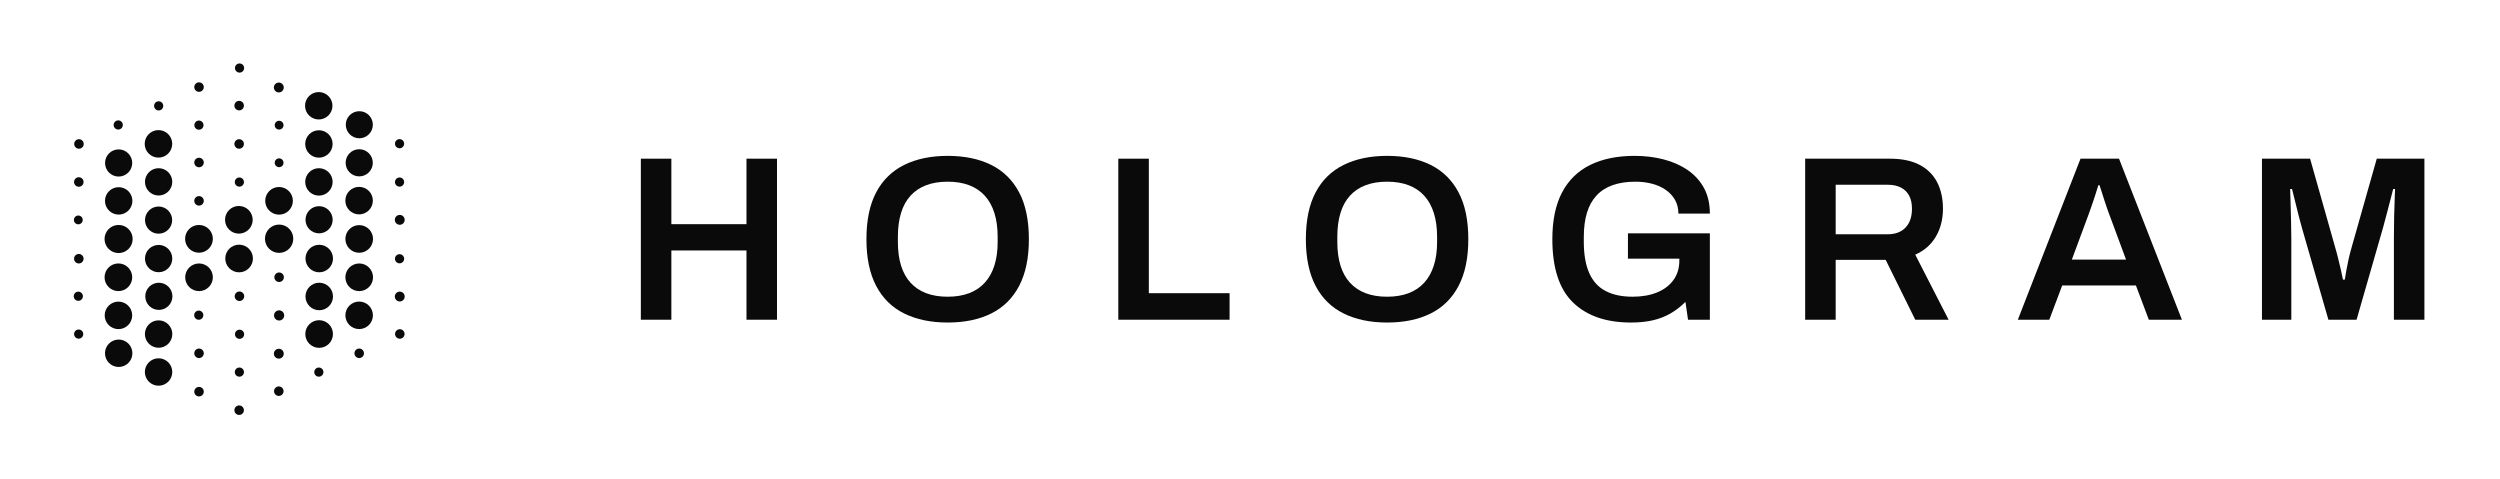
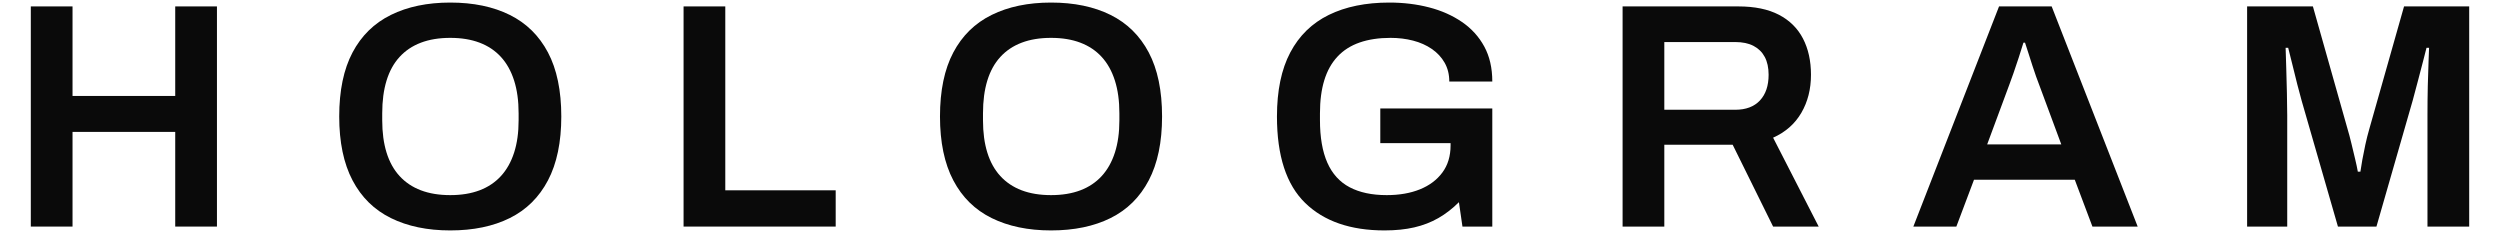
- <svg xmlns="http://www.w3.org/2000/svg" viewBox="0 0 1065 204" role="img" aria-label="Hologram">
-   <g fill="#0a0a0a" transform="translate(101.9,101.9) scale(0.7487)">
-     <circle cx="0.20" cy="-97.39" r="2.61" />
-     <circle cx="-22.86" cy="-86.55" r="2.71" />
-     <circle cx="22.54" cy="-86.32" r="2.81" />
-     <circle cx="-0.03" cy="-76.01" r="2.71" />
-     <circle cx="45.26" cy="-75.92" r="7.80" />
-     <circle cx="-45.82" cy="-75.86" r="2.61" />
-     <circle cx="68.34" cy="-65.13" r="7.70" />
-     <circle cx="-68.83" cy="-65.00" r="2.61" />
-     <circle cx="-22.91" cy="-64.90" r="2.61" />
-     <circle cx="22.71" cy="-64.88" r="2.51" />
-     <circle cx="91.24" cy="-54.34" r="2.61" />
-     <circle cx="-45.94" cy="-54.25" r="7.83" />
-     <circle cx="-91.17" cy="-54.19" r="2.71" />
-     <circle cx="-0.03" cy="-54.19" r="2.71" />
-     <circle cx="45.35" cy="-54.19" r="7.80" />
-     <circle cx="-22.86" cy="-43.64" r="2.71" />
-     <circle cx="22.71" cy="-43.49" r="2.51" />
-     <circle cx="68.29" cy="-43.47" r="7.73" />
-     <circle cx="-68.60" cy="-43.37" r="7.73" />
-     <circle cx="-45.85" cy="-32.63" r="7.77" />
-     <circle cx="45.36" cy="-32.60" r="7.80" />
-     <circle cx="-91.26" cy="-32.55" r="2.71" />
-     <circle cx="0.10" cy="-32.51" r="2.61" />
-     <circle cx="91.24" cy="-32.51" r="2.61" />
-     <circle cx="68.22" cy="-21.95" r="7.83" />
-     <circle cx="22.67" cy="-21.84" r="7.87" />
-     <circle cx="-22.86" cy="-21.82" r="2.71" />
-     <circle cx="-68.57" cy="-21.80" r="7.80" />
-     <circle cx="45.45" cy="-11.06" r="7.73" />
-     <circle cx="-0.19" cy="-11.04" r="7.87" />
-     <circle cx="91.35" cy="-11.01" r="2.81" />
-     <circle cx="-91.54" cy="-10.97" r="2.51" />
-     <circle cx="-45.87" cy="-10.87" r="7.73" />
-     <circle cx="22.71" cy="-0.27" r="8.06" />
-     <circle cx="-22.89" cy="-0.21" r="7.90" />
-     <circle cx="68.28" cy="-0.15" r="7.87" />
-     <circle cx="-68.62" cy="-0.11" r="8.00" />
-     <circle cx="-0.06" cy="10.98" r="7.87" />
-     <circle cx="45.54" cy="11.00" r="7.83" />
-     <circle cx="-45.85" cy="11.02" r="7.77" />
-     <circle cx="-91.26" cy="11.10" r="2.71" />
-     <circle cx="91.24" cy="11.13" r="2.61" />
-     <circle cx="22.71" cy="21.64" r="2.71" />
-     <circle cx="-68.74" cy="21.66" r="7.87" />
-     <circle cx="-22.86" cy="21.67" r="7.87" />
-     <circle cx="68.28" cy="21.67" r="7.87" />
-     <circle cx="-91.54" cy="32.46" r="2.61" />
-     <circle cx="0.15" cy="32.46" r="2.71" />
-     <circle cx="-45.72" cy="32.50" r="7.73" />
-     <circle cx="45.54" cy="32.59" r="7.83" />
-     <circle cx="91.35" cy="32.63" r="2.81" />
-     <circle cx="-23.01" cy="43.23" r="2.61" />
-     <circle cx="68.25" cy="43.31" r="7.83" />
-     <circle cx="-68.71" cy="43.34" r="7.83" />
-     <circle cx="22.71" cy="43.37" r="2.90" />
-     <circle cx="91.39" cy="53.92" r="2.71" />
-     <circle cx="45.48" cy="53.95" r="7.87" />
-     <circle cx="-45.86" cy="53.97" r="7.80" />
-     <circle cx="-91.34" cy="53.99" r="2.61" />
-     <circle cx="0.20" cy="54.09" r="2.61" />
-     <circle cx="-68.57" cy="64.90" r="7.80" />
-     <circle cx="-22.86" cy="64.92" r="2.71" />
-     <circle cx="68.28" cy="64.92" r="2.71" />
-     <circle cx="22.54" cy="65.15" r="2.81" />
-     <circle cx="-45.88" cy="75.56" r="7.80" />
-     <circle cx="0.10" cy="75.62" r="2.61" />
-     <circle cx="45.32" cy="75.62" r="2.61" />
-     <circle cx="22.53" cy="86.47" r="2.71" />
-     <circle cx="-22.86" cy="86.75" r="2.71" />
-     <circle cx="-0.03" cy="97.29" r="2.71" />
-   </g>
-   <g fill="#0a0a0a" transform="translate(265.4,136.2)">
+ <svg xmlns="http://www.w3.org/2000/svg" viewBox="-2 -70.6 779 72.6" role="img" aria-label="Hologram">
+   <g fill="#0a0a0a">
    <path d="M7.6 0L7.6 -68.6L20.6 -68.6L20.6 -40.7L52.6 -40.7L52.6 -68.6L65.6 -68.6L65.6 0L52.6 0L52.6 -29.5L20.6 -29.5L20.6 0Z" />
    <path d="M138.3 1.2Q127.6 1.2 119.8 -2.65Q112 -6.5 107.85 -14.4Q103.7 -22.3 103.7 -34.3Q103.7 -46.4 107.85 -54.25Q112 -62.1 119.8 -65.95Q127.6 -69.8 138.3 -69.8Q149.1 -69.8 156.85 -65.95Q164.6 -62.1 168.75 -54.25Q172.9 -46.4 172.9 -34.3Q172.9 -22.3 168.75 -14.4Q164.6 -6.5 156.85 -2.65Q149.1 1.2 138.3 1.2ZM138.3 -9.8Q143.5 -9.8 147.45 -11.3Q151.4 -12.8 154.1 -15.75Q156.8 -18.7 158.2 -23.05Q159.6 -27.4 159.6 -33.1L159.6 -35.3Q159.6 -41.1 158.2 -45.5Q156.8 -49.9 154.1 -52.85Q151.4 -55.8 147.45 -57.3Q143.5 -58.8 138.3 -58.8Q133.1 -58.8 129.15 -57.3Q125.2 -55.8 122.5 -52.85Q119.8 -49.9 118.45 -45.5Q117.1 -41.1 117.1 -35.3L117.1 -33.1Q117.1 -27.4 118.45 -23.05Q119.8 -18.7 122.5 -15.75Q125.2 -12.8 129.15 -11.3Q133.1 -9.8 138.3 -9.8Z" />
    <path d="M211 0L211 -68.6L224 -68.6L224 -11.3L258.4 -11.3L258.4 0Z" />
    <path d="M325.5 1.2Q314.8 1.2 307 -2.65Q299.2 -6.5 295.05 -14.4Q290.9 -22.3 290.9 -34.3Q290.9 -46.4 295.05 -54.25Q299.2 -62.1 307 -65.95Q314.8 -69.8 325.5 -69.8Q336.3 -69.8 344.05 -65.95Q351.8 -62.1 355.95 -54.25Q360.1 -46.4 360.1 -34.3Q360.1 -22.3 355.95 -14.4Q351.8 -6.5 344.05 -2.65Q336.3 1.2 325.5 1.2ZM325.5 -9.8Q330.7 -9.8 334.65 -11.3Q338.6 -12.8 341.3 -15.75Q344 -18.7 345.4 -23.05Q346.8 -27.4 346.8 -33.1L346.8 -35.3Q346.8 -41.1 345.4 -45.5Q344 -49.9 341.3 -52.85Q338.6 -55.8 334.65 -57.3Q330.7 -58.8 325.5 -58.8Q320.3 -58.8 316.35 -57.3Q312.4 -55.8 309.7 -52.85Q307 -49.9 305.65 -45.5Q304.3 -41.1 304.3 -35.3L304.3 -33.1Q304.3 -27.4 305.65 -23.05Q307 -18.7 309.7 -15.75Q312.4 -12.8 316.35 -11.3Q320.3 -9.8 325.5 -9.8Z" />
    <path d="M429.4 1.2Q413.5 1.2 404.7 -7.35Q395.9 -15.9 395.9 -34.3Q395.9 -46.4 400.05 -54.25Q404.2 -62.1 412.05 -65.95Q419.9 -69.8 430.9 -69.8Q437.5 -69.8 443.3 -68.3Q449.1 -66.8 453.55 -63.75Q458 -60.7 460.5 -56.1Q463 -51.5 463 -45.2L449.6 -45.2Q449.6 -48.5 448.15 -51.05Q446.7 -53.6 444.15 -55.35Q441.6 -57.1 438.3 -57.95Q435 -58.8 431.3 -58.8Q425.8 -58.8 421.65 -57.35Q417.5 -55.9 414.75 -52.95Q412 -50 410.65 -45.6Q409.3 -41.2 409.3 -35.3L409.3 -33.2Q409.3 -25.1 411.6 -19.9Q413.9 -14.7 418.55 -12.25Q423.2 -9.8 430.1 -9.8Q436 -9.8 440.45 -11.6Q444.9 -13.4 447.45 -16.85Q450 -20.3 450 -25.3L450 -26L428.1 -26L428.1 -36.8L463 -36.8L463 0L453.7 0L452.6 -7.6Q449.6 -4.6 446.2 -2.65Q442.8 -0.7 438.7 0.25Q434.6 1.2 429.4 1.2Z" />
    <path d="M503.6 0L503.6 -68.6L539.7 -68.6Q547.3 -68.6 552.3 -66Q557.3 -63.4 559.8 -58.6Q562.3 -53.8 562.3 -47.3Q562.3 -40.6 559.3 -35.45Q556.3 -30.3 550.5 -27.7L564.7 0L550.5 0L537.9 -25.5L516.6 -25.5L516.6 0ZM516.6 -36.4L538.7 -36.4Q543.7 -36.4 546.4 -39.3Q549.1 -42.2 549.1 -47.3Q549.1 -50.6 547.9 -52.85Q546.7 -55.1 544.4 -56.3Q542.1 -57.5 538.7 -57.5L516.6 -57.5Z" />
    <path d="M594.2 0L620.9 -68.6L637.3 -68.6L664.1 0L650 0L644.5 -14.6L613.1 -14.6L607.6 0ZM617.2 -25.6L640.3 -25.6L633.4 -44.2Q633 -45.2 632.45 -46.75Q631.9 -48.3 631.3 -50.15Q630.7 -52 630.1 -53.9Q629.5 -55.8 629 -57.3L628.5 -57.3Q627.9 -55.3 627.05 -52.7Q626.2 -50.1 625.4 -47.8Q624.6 -45.5 624.1 -44.2Z" />
    <path d="M698.2 0L698.2 -68.6L718.7 -68.6L729.5 -30.4Q730.1 -28.4 730.7 -25.9Q731.3 -23.4 731.85 -21.1Q732.4 -18.8 732.7 -17.1L733.5 -17.1Q733.7 -18.6 734.1 -20.8Q734.5 -23 735.05 -25.55Q735.6 -28.1 736.3 -30.5L747.1 -68.6L767.4 -68.6L767.4 0L754.4 0L754.4 -34.7Q754.4 -39.3 754.5 -43.9Q754.6 -48.5 754.75 -51.8Q754.9 -55.1 754.9 -55.7L754.1 -55.7Q753.9 -54.8 753.1 -51.8Q752.3 -48.8 751.4 -45.3Q750.5 -41.8 749.8 -39.3L738.5 0L726.5 0L715.2 -39.2Q714.6 -41.3 713.85 -44.25Q713.1 -47.2 712.35 -50.3Q711.6 -53.4 711 -55.7L710.2 -55.7Q710.3 -53 710.4 -49.25Q710.5 -45.5 710.6 -41.65Q710.7 -37.8 710.7 -34.7L710.7 0Z" />
  </g>
</svg>
